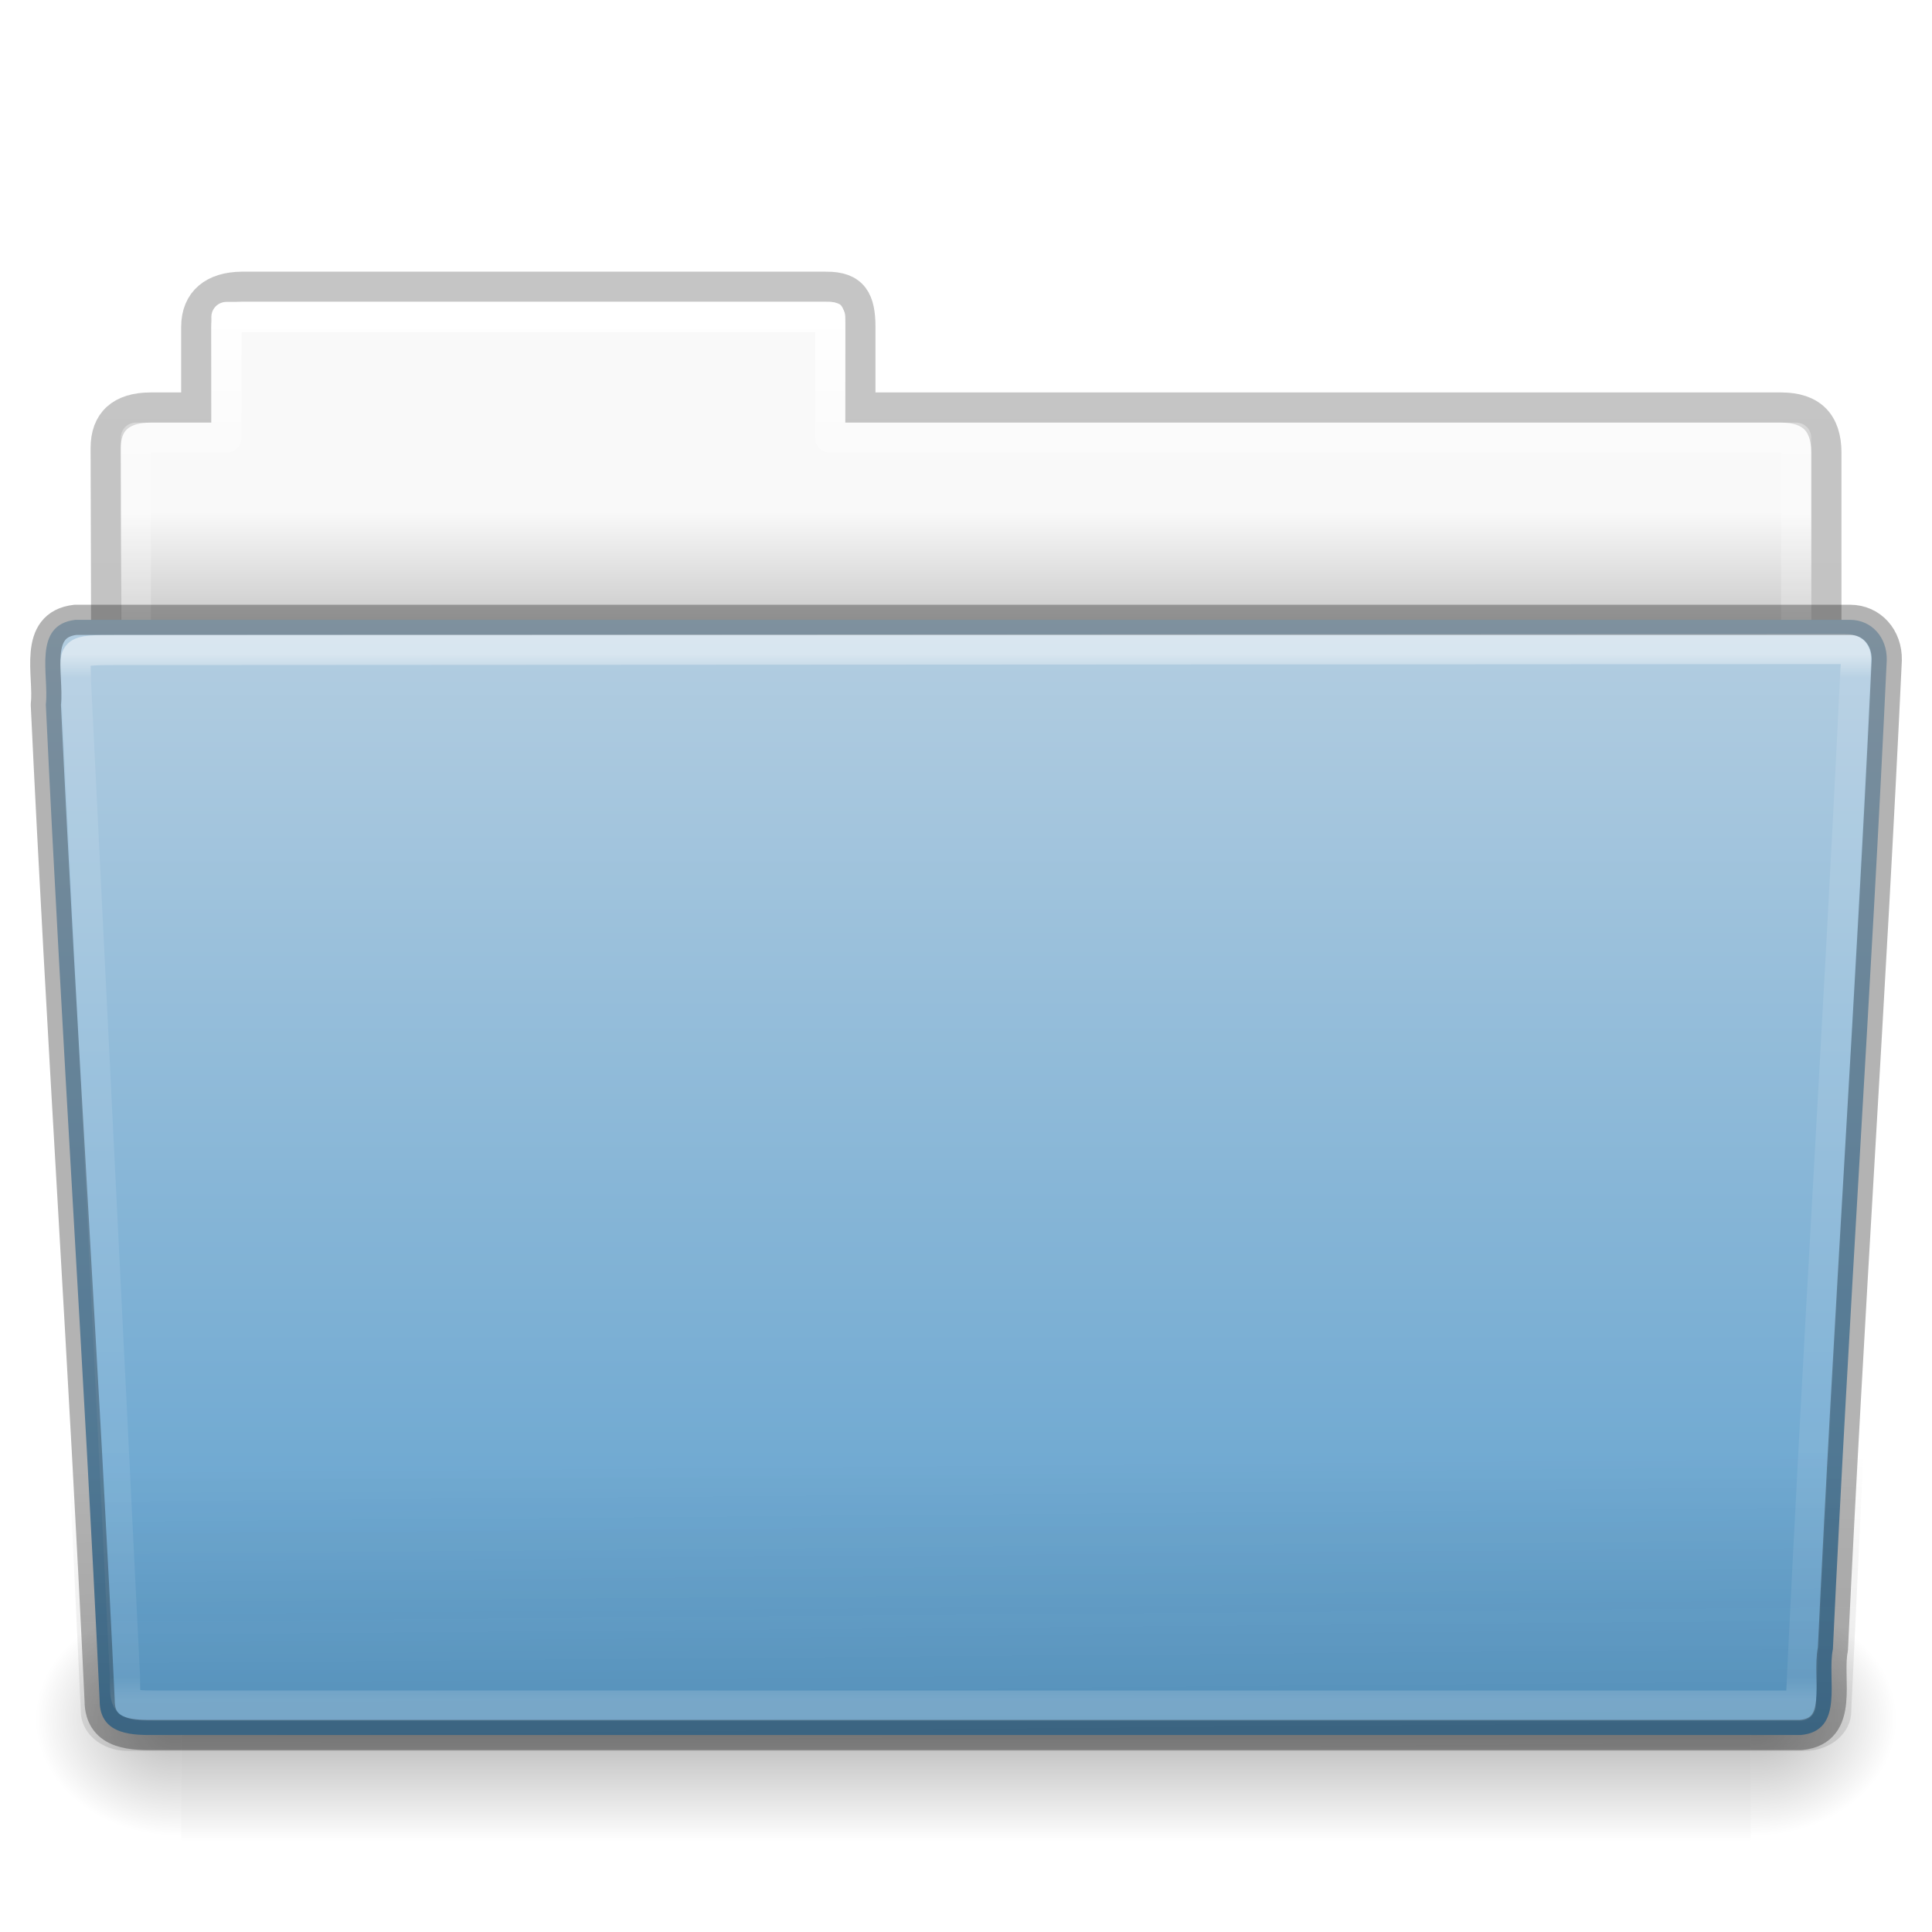
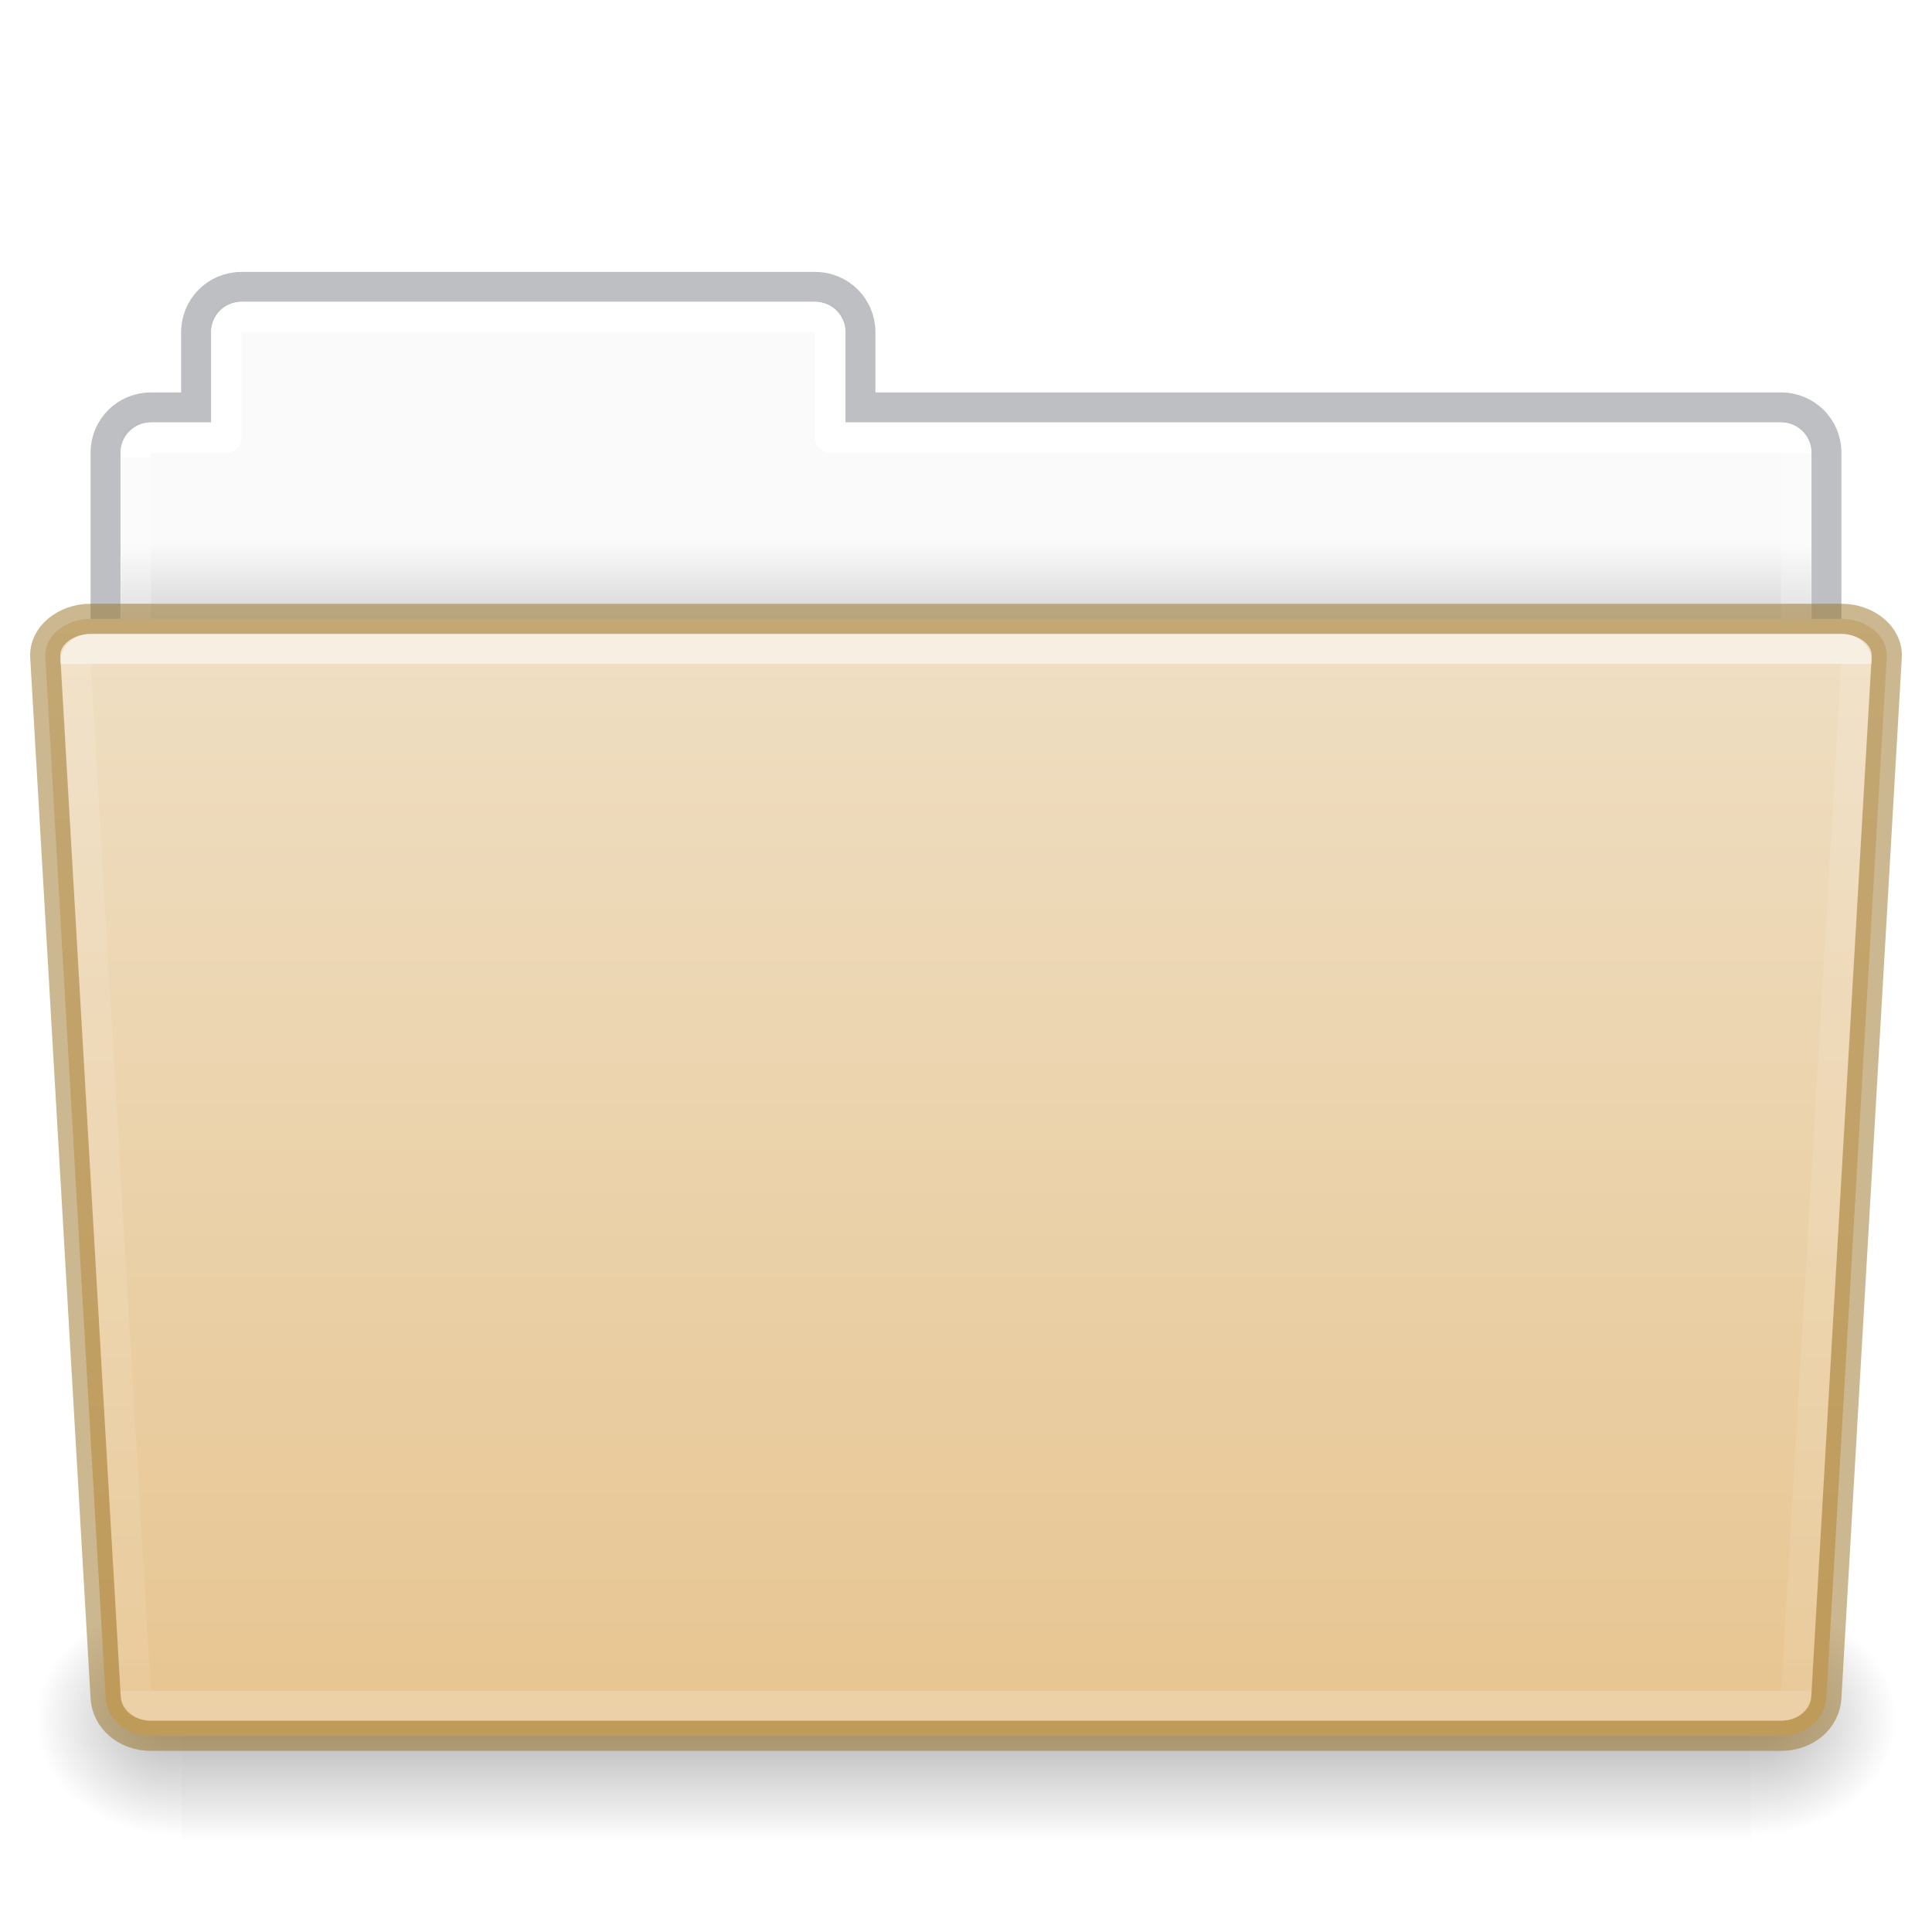
- <svg xmlns="http://www.w3.org/2000/svg" xmlns:xlink="http://www.w3.org/1999/xlink" version="1.1" width="64" height="64" id="svg22774">
+ <svg xmlns="http://www.w3.org/2000/svg" xmlns:xlink="http://www.w3.org/1999/xlink" id="svg22774" height="64" width="64" version="1.1">
  <defs id="defs22776">
-     <linearGradient x1="97.539" y1="16.962" x2="97.539" y2="44.261" id="linearGradient5962" xlink:href="#linearGradient8272-8-8" gradientUnits="userSpaceOnUse" gradientTransform="matrix(1.321028,0,0,1.26798,-70.72988,0.1738103)" />
+     <linearGradient id="linearGradient1096">
+       <stop id="stop1088" style="stop-color:#ffffff;stop-opacity:1" offset="0" />
+       <stop id="stop1090" style="stop-color:#ffffff;stop-opacity:0.235" offset="0" />
+       <stop id="stop1092" style="stop-color:#ffffff;stop-opacity:0.157" offset="1" />
+       <stop id="stop1094" style="stop-color:#ffffff;stop-opacity:0.392" offset="1" />
+     </linearGradient>
+     <linearGradient id="linearGradient960">
+       <stop id="stop956" style="stop-color:#fafafa;stop-opacity:1" offset="0" />
+       <stop id="stop958" style="stop-color:#d4d4d4;stop-opacity:1" offset="1" />
+     </linearGradient>
+     <linearGradient gradientTransform="matrix(1.321028,0,0,1.26798,-70.72988,0.1738103)" gradientUnits="userSpaceOnUse" xlink:href="#linearGradient8272-8-8" id="linearGradient5962" y2="44.028" x2="97.539" y1="17.213" x1="97.539" />
    <linearGradient id="linearGradient8272-8-8">
-       <stop id="stop8274-4" style="stop-color:#ffffff;stop-opacity:1" offset="0" />
-       <stop id="stop8276-5" style="stop-color:#ffffff;stop-opacity:0.235" offset="0.022" />
-       <stop id="stop8278-0" style="stop-color:#ffffff;stop-opacity:0.157" offset="0.979" />
-       <stop id="stop8280-5-9" style="stop-color:#ffffff;stop-opacity:0.392" offset="1" />
+       <stop offset="0" style="stop-color:#ffffff;stop-opacity:1" id="stop8274-4" />
+       <stop offset="0" style="stop-color:#ffffff;stop-opacity:0.235" id="stop8276-5" />
+       <stop offset="1" style="stop-color:#ffffff;stop-opacity:0.157" id="stop8278-0" />
+       <stop offset="1" style="stop-color:#ffffff;stop-opacity:0.392" id="stop8280-5-9" />
    </linearGradient>
-     <linearGradient x1="22.935" y1="49.629" x2="22.809" y2="36.658" id="linearGradient5958" xlink:href="#linearGradient6129-963-697-142-998-580-273-9" gradientUnits="userSpaceOnUse" gradientTransform="matrix(1.54329,0,0,1.310345,-5.038295,0.3448303)" />
-     <linearGradient id="linearGradient6129-963-697-142-998-580-273-9">
-       <stop id="stop2661-3" style="stop-color:#0a0a0a;stop-opacity:0.498" offset="0" />
-       <stop id="stop2663-33" style="stop-color:#0a0a0a;stop-opacity:0" offset="1" />
+     <linearGradient gradientTransform="matrix(0.5041322,0,0,0.4933339,73.84364,-1.45329)" gradientUnits="userSpaceOnUse" xlink:href="#linearGradient4632-0-6-4-4-4" id="linearGradient5954" y2="119.06" x2="-91" y1="44" x1="-91" />
+     <linearGradient id="linearGradient4632-0-6-4-4-4">
+       <stop offset="0" style="stop-color:#efdfc4;stop-opacity:1" id="stop4634-4-4-7-4" />
+       <stop offset="1" style="stop-color:#e7c591;stop-opacity:1" id="stop4636-3-1-5-9" />
    </linearGradient>
-     <linearGradient x1="-91" y1="44" x2="-91" y2="119.06" id="linearGradient5954" xlink:href="#linearGradient4632-0-6-4-4-4" gradientUnits="userSpaceOnUse" gradientTransform="matrix(0.5041322,0,0,0.4933339,73.84364,-1.45329)" />
-     <linearGradient id="linearGradient4632-0-6-4-4-4">
-       <stop id="stop4634-4-4-7-4" style="stop-color:#b4cee1;stop-opacity:1" offset="0" />
-       <stop id="stop4636-3-1-5-9" style="stop-color:#5d9fcd;stop-opacity:1" offset="1" />
+     <radialGradient gradientTransform="matrix(-0.04016195,0,0,0.0329426,30.20468,40.92132)" gradientUnits="userSpaceOnUse" xlink:href="#linearGradient5060-820-8" id="radialGradient5950" fy="486.648" fx="605.714" r="117.143" cy="486.648" cx="605.714" />
+     <linearGradient id="linearGradient5060-820-8">
+       <stop offset="0" style="stop-color:#000000;stop-opacity:1" id="stop2681-37" />
+       <stop offset="1" style="stop-color:#000000;stop-opacity:0" id="stop2683-05" />
    </linearGradient>
-     <radialGradient cx="605.714" cy="486.648" r="117.143" fx="605.714" fy="486.648" id="radialGradient5950" xlink:href="#linearGradient5060-820-8" gradientUnits="userSpaceOnUse" gradientTransform="matrix(-0.04016195,0,0,0.0329426,30.20468,40.92132)" />
-     <linearGradient id="linearGradient5060-820-8">
-       <stop id="stop2681-37" style="stop-color:#000000;stop-opacity:1" offset="0" />
-       <stop id="stop2683-05" style="stop-color:#000000;stop-opacity:0" offset="1" />
+     <linearGradient gradientTransform="matrix(0.1076923,0,0,0.03294117,-6.922415,40.92219)" gradientUnits="userSpaceOnUse" xlink:href="#linearGradient5048-585-1" id="linearGradient5946" y2="609.505" x2="302.857" y1="366.648" x1="302.857" />
+     <linearGradient id="linearGradient5048-585-1">
+       <stop offset="0" style="stop-color:#000000;stop-opacity:0" id="stop2667-0" />
+       <stop offset="0.5" style="stop-color:#000000;stop-opacity:1" id="stop2669-91" />
+       <stop offset="1" style="stop-color:#000000;stop-opacity:0" id="stop2671-6" />
    </linearGradient>
-     <linearGradient x1="302.857" y1="366.648" x2="302.857" y2="609.505" id="linearGradient5946" xlink:href="#linearGradient5048-585-1" gradientUnits="userSpaceOnUse" gradientTransform="matrix(0.1076923,0,0,0.03294117,-6.922415,40.92219)" />
-     <linearGradient id="linearGradient5048-585-1">
-       <stop id="stop2667-0" style="stop-color:#000000;stop-opacity:0" offset="0" />
-       <stop id="stop2669-91" style="stop-color:#000000;stop-opacity:1" offset="0.5" />
-       <stop id="stop2671-6" style="stop-color:#000000;stop-opacity:0" offset="1" />
-     </linearGradient>
-     <radialGradient cx="605.714" cy="486.648" r="117.143" fx="605.714" fy="486.648" id="radialGradient5942" xlink:href="#linearGradient5060-820-8" gradientUnits="userSpaceOnUse" gradientTransform="matrix(0.04016195,0,0,0.0329426,33.79665,40.92132)" />
-     <linearGradient x1="97.539" y1="8.81" x2="97.539" y2="44.261" id="linearGradient5938" xlink:href="#linearGradient9235-9" gradientUnits="userSpaceOnUse" gradientTransform="matrix(1.274967,0,0,1.218292,-67.15852,-0.3392097)" />
-     <linearGradient id="linearGradient9235-9">
-       <stop id="stop9237-7" style="stop-color:#ffffff;stop-opacity:1" offset="0" />
-       <stop id="stop9239-2-3" style="stop-color:#ffffff;stop-opacity:0.235" offset="0.109" />
-       <stop id="stop9241-1" style="stop-color:#ffffff;stop-opacity:0.157" offset="0.979" />
-       <stop id="stop9243-5" style="stop-color:#ffffff;stop-opacity:0.392" offset="1" />
-     </linearGradient>
-     <linearGradient x1="-51.786" y1="53.514" x2="-51.786" y2="3.634" id="linearGradient5934" xlink:href="#linearGradient3104-8-8-97-4-6-11-5-5-1-0-5" gradientUnits="userSpaceOnUse" gradientTransform="matrix(1.056377,0,0,1.077055,69.97582,-2.52965)" />
-     <linearGradient id="linearGradient3104-8-8-97-4-6-11-5-5-1-0-5">
-       <stop id="stop3106-5-4-3-5-0-2-1-0-1-2-7" style="stop-color:#000000;stop-opacity:0.322" offset="0" />
-       <stop id="stop3108-4-3-7-8-2-0-7-9-4-9-4-5" style="stop-color:#000000;stop-opacity:0.278" offset="1" />
-     </linearGradient>
-     <linearGradient id="linearGradient6404-7-5-7">
-       <stop id="stop6406-1-8-2" style="stop-color:#f9f9f9;stop-opacity:1" offset="0" />
-       <stop id="stop6408-9-6-4" style="stop-color:#c9c9c9;stop-opacity:1" offset="1" />
-     </linearGradient>
-     <linearGradient x1="62.989" y1="14.091" x2="62.989" y2="16.998" id="linearGradient22772" xlink:href="#linearGradient6404-7-5-7" gradientUnits="userSpaceOnUse" gradientTransform="matrix(1.313553,0,0,1.290055,-55.48495,-1.22186)" />
+     <radialGradient gradientTransform="matrix(0.04016195,0,0,0.0329426,33.79665,40.92132)" gradientUnits="userSpaceOnUse" xlink:href="#linearGradient5060-820-8" id="radialGradient5942" fy="486.648" fx="605.714" r="117.143" cy="486.648" cx="605.714" />
+     <linearGradient gradientTransform="matrix(1.313553,0,0,1.290055,-55.48495,-1.22186)" gradientUnits="userSpaceOnUse" xlink:href="#linearGradient960" id="linearGradient22772" y2="16.998" x2="62.989" y1="14.9" x1="62.989" />
+     <linearGradient y2="44.028" x2="97.539" y1="11.693" x1="97.447" gradientTransform="matrix(1.321028,0,0,1.26798,-70.72988,0.1738103)" gradientUnits="userSpaceOnUse" id="linearGradient1086" xlink:href="#linearGradient1096" />
  </defs>
-   <g id="layer1">
-     <path d="m 7.501,10 c -0.277,0 -0.5,0.223 -0.5,0.5 l 0,3.5 -2.5,0 c -0.277,0 -0.5,0.223 -0.5,0.5 l 0,9.5 c 0,0.277 0.223,0.5 0.5,0.5 l 55,0 c 0.277,0 0.5,-0.223 0.5,-0.5 l 0,-9.5 c 0,-0.277 -0.223,-0.5 -0.5,-0.5 l -31.5,0 0,-3.5 c 0,-0.277 -0.223,-0.5 -0.5,-0.5 L 7.501,10 z" id="rect3340-3" style="color:#000000;fill:url(#linearGradient22772);fill-opacity:1;fill-rule:nonzero;stroke:none;stroke-width:1;marker:none;visibility:visible;display:inline;overflow:visible;enable-background:accumulate" />
-     <path d="m 8.001,9.5 c -0.915,0.01 -1.5,0.456 -1.5,1.333 l 0,2.667 -1.506,0 c -0.995,0 -1.494,0.474 -1.494,1.342 0.046,13.72 0,14.493 0,15.658 1.903,0 57,-4.933 57,-7.056 l 0,-8.444 c 0,-1 -0.5,-1.5 -1.5,-1.5 l -30.5,0 0,-2.667 c 0,-0.877 -0.225,-1.344 -1.14,-1.333 z" id="path2558" style="opacity:0.8;color:#000000;fill:none;stroke:url(#linearGradient5934);stroke-width:1;stroke-linecap:butt;stroke-linejoin:miter;stroke-miterlimit:4;stroke-opacity:1;stroke-dasharray:none;stroke-dashoffset:0;marker:none;visibility:visible;display:inline;overflow:visible;enable-background:accumulate" />
-     <path d="m 7.501,10.5 0,4 -3,0 0,10 55,0 0,-10 -32,0 0,-4 -20,0 z" id="rect3340" style="color:#000000;fill:none;stroke:url(#linearGradient5938);stroke-width:1;stroke-linecap:round;stroke-linejoin:round;stroke-miterlimit:4;stroke-opacity:1;stroke-dasharray:none;stroke-dashoffset:0;marker:none;visibility:visible;display:inline;overflow:visible;enable-background:accumulate" />
-     <path d="m 58.001,53 c 0,0 0,8 0,8 2.068,0.015 5,-1.792 5,-4 0,-2.208 -2.308,-3.999 -5,-3.999 z" id="path3411" style="opacity:0.3;fill:url(#radialGradient5942);fill-opacity:1;fill-rule:nonzero;stroke:none;stroke-width:1;marker:none;visibility:visible;display:inline;overflow:visible" />
-     <rect width="52" height="8" x="6.001" y="53" id="rect4173-14" style="opacity:0.3;fill:url(#linearGradient5946);fill-opacity:1;fill-rule:nonzero;stroke:none;stroke-width:1;marker:none;visibility:visible;display:inline;overflow:visible" />
-     <path d="m 6.001,53 c 0,0 0,8 0,8 -2.068,0.015 -5,-1.792 -5,-4 0,-2.208 2.308,-3.999 5,-3.999 z" id="path5018-7" style="opacity:0.3;fill:url(#radialGradient5950);fill-opacity:1;fill-rule:nonzero;stroke:none;stroke-width:1;marker:none;visibility:visible;display:inline;overflow:visible" />
-     <path d="m 2.504,20.532 c -1.44,0.163 -0.871,1.853 -0.986,2.803 0.527,11.193 1.26,21.809 1.783,33.002 0,1.19 1.195,1.137 1.865,1.137 0,0 36.774,0 54.491,0 1.463,-0.141 0.855,-1.86 1.06,-2.844 0.527,-11.193 1.26,-21.569 1.784,-32.762 0.018,-0.752 -0.501,-1.335 -1.215,-1.335 0,0 -39.863,0 -58.782,0 z" id="path3388-0" style="color:#000000;fill:url(#linearGradient5954);fill-opacity:1;fill-rule:nonzero;stroke:none;stroke-width:1;marker:none;visibility:visible;display:inline;overflow:visible;enable-background:accumulate" />
-     <path d="m 2.41,20 59.182,5.3e-4 c 0.855,0 1.409,0.584 1.409,1.31 l -1.677,35.379 c 0,0.726 -0.688,1.31 -1.543,1.31 L 4.221,58 c -0.855,0 -1.543,-0.584 -1.543,-1.31 l -1.677,-35.379 c 0,-0.726 0.554,-1.31 1.409,-1.31 z" id="path6127-8" style="opacity:0.4;fill:url(#linearGradient5958);fill-opacity:1;stroke:none" />
-     <path d="M 61.069,21.5 3.951,21.531 c -1.709,0 -1.434,0.034 -1.434,1.076 l 1.621,32.914 c 0.016,0.943 -0.066,0.979 1.073,0.979 0,0 36.778,0 54.44,0 0.54,-11.582 1.258,-22.682 1.815,-34.322 0.052,-0.555 0.013,-0.678 -0.396,-0.678 z" id="path3290" style="opacity:0.5;color:#000000;fill:none;stroke:url(#linearGradient5962);stroke-width:1;stroke-linecap:round;stroke-linejoin:round;stroke-miterlimit:4;stroke-opacity:1;stroke-dasharray:none;stroke-dashoffset:0;marker:none;visibility:visible;display:inline;overflow:visible;enable-background:accumulate" />
-     <path d="m 2.504,20.532 c -1.44,0.163 -0.871,1.853 -0.986,2.803 0.527,11.193 1.26,21.809 1.783,33.002 0,1.19 1.195,1.137 1.865,1.137 0,0 36.774,0 54.491,0 1.463,-0.141 0.855,-1.86 1.06,-2.844 0.527,-11.193 1.26,-21.569 1.784,-32.762 0.018,-0.752 -0.501,-1.335 -1.215,-1.335 0,0 -39.863,0 -58.782,0 z" id="path3388-0-1" style="opacity:0.3;color:#000000;fill:none;stroke:#000000;stroke-width:1;stroke-linecap:round;stroke-linejoin:round;stroke-miterlimit:4;stroke-opacity:1;stroke-dasharray:none;stroke-dashoffset:0;marker:none;visibility:visible;display:inline;overflow:visible;enable-background:accumulate" />
-   </g>
+   <path id="rect878" d="M 7.75 10 C 7.335 10 7 10.335 7 10.75 L 7 14 L 4.75 14 C 4.335 14 4 14.335 4 14.75 L 4 23.25 C 4 23.666 4.335 24 4.75 24 L 59.25 24 C 59.666 24 60 23.666 60 23.25 L 60 14.75 C 60 14.335 59.666 14 59.25 14 L 28 14 L 28 10.75 C 28 10.335 27.666 10 27.25 10 L 7.75 10 z " style="opacity:1;vector-effect:none;fill:url(#linearGradient22772);fill-opacity:1;stroke:none;stroke-width:1;stroke-linecap:butt;stroke-linejoin:miter;stroke-miterlimit:4;stroke-dasharray:none;stroke-dashoffset:0;stroke-opacity:1;font-variant-east_asian:normal;marker:none" />
+   <path id="rect878-6" d="m 7.996,9.504 c -0.831,0 -1.5,0.669 -1.5,1.5 v 2.492 h -1.5 c -0.831,0 -1.5,0.669 -1.5,1.5 v 8.008 H 60.504 v -8.008 c 0,-0.831 -0.669,-1.5 -1.5,-1.5 h -30.5 v -2.492 c 0,-0.831 -0.669,-1.5 -1.5,-1.5 z" style="opacity:0.5;vector-effect:none;fill:none;fill-opacity:1;stroke:#7e8087;stroke-width:0.992;stroke-linecap:square;stroke-linejoin:miter;stroke-miterlimit:4;stroke-dasharray:none;stroke-dashoffset:0;stroke-opacity:1" />
+   <path id="rect962" d="m 8,10.5 c -0.277,0 -0.5,0.223 -0.5,0.5 v 3.5 H 5 c -0.277,0 -0.5,0.223 -0.5,0.5 v 13 h 55 V 15 c 0,-0.277 -0.223,-0.5 -0.5,-0.5 H 27.5 V 11 c 0,-0.277 -0.223,-0.5 -0.5,-0.5 z" style="opacity:1;vector-effect:none;fill:none;fill-opacity:1;stroke:url(#linearGradient1086);stroke-width:1;stroke-linecap:round;stroke-linejoin:round;stroke-miterlimit:4;stroke-dasharray:none;stroke-dashoffset:0;stroke-opacity:1;marker:none;font-variant-east_asian:normal" />
+   <path d="m 58.001,53 c 0,0 0,8 0,8 2.068,0.015 5,-1.792 5,-4 0,-2.208 -2.308,-3.999 -5,-3.999 z" id="path3411" style="display:inline;overflow:visible;visibility:visible;opacity:0.3;fill:url(#radialGradient5942);fill-opacity:1;fill-rule:nonzero;stroke:none;stroke-width:1;marker:none" />
+   <rect width="52" height="8" x="6.001" y="53" id="rect4173-14" style="display:inline;overflow:visible;visibility:visible;opacity:0.3;fill:url(#linearGradient5946);fill-opacity:1;fill-rule:nonzero;stroke:none;stroke-width:1;marker:none" />
+   <path d="m 6.001,53 c 0,0 0,8 0,8 -2.068,0.015 -5,-1.792 -5,-4 0,-2.208 2.308,-3.999 5,-3.999 z" id="path5018-7" style="display:inline;overflow:visible;visibility:visible;opacity:0.3;fill:url(#radialGradient5950);fill-opacity:1;fill-rule:nonzero;stroke:none;stroke-width:1;marker:none" />
+   <path id="rect980" d="m 3,20.5 c -0.831,0 -1.54,0.564 -1.5,1.262 l 2,34.477 C 3.54,56.936 4.169,57.5 5,57.5 h 54 c 0.831,0 1.46,-0.564 1.5,-1.262 l 2,-34.477 C 62.54,21.064 61.831,20.5 61,20.5 Z" style="opacity:1;vector-effect:none;fill:url(#linearGradient5954);fill-opacity:1;stroke:#987124;stroke-width:1;stroke-linecap:butt;stroke-linejoin:miter;stroke-miterlimit:4;stroke-dasharray:none;stroke-dashoffset:0;stroke-opacity:0.498;marker:none;font-variant-east_asian:normal" />
+   <path id="rect1023" d="m 3,21.5 c -0.277,0 -0.513,0.186 -0.5,0.416 l 2,34.168 C 4.513,56.314 4.723,56.5 5,56.5 h 54 c 0.277,0 0.487,-0.186 0.5,-0.416 l 2,-34.168 C 61.513,21.686 61.277,21.5 61,21.5 Z" style="opacity:0.5;vector-effect:none;fill:none;fill-opacity:1;stroke:url(#linearGradient5962);stroke-width:1;stroke-linecap:round;stroke-linejoin:round;stroke-miterlimit:4;stroke-dasharray:none;stroke-dashoffset:0;stroke-opacity:1;marker:none;font-variant-east_asian:normal" />
</svg>
